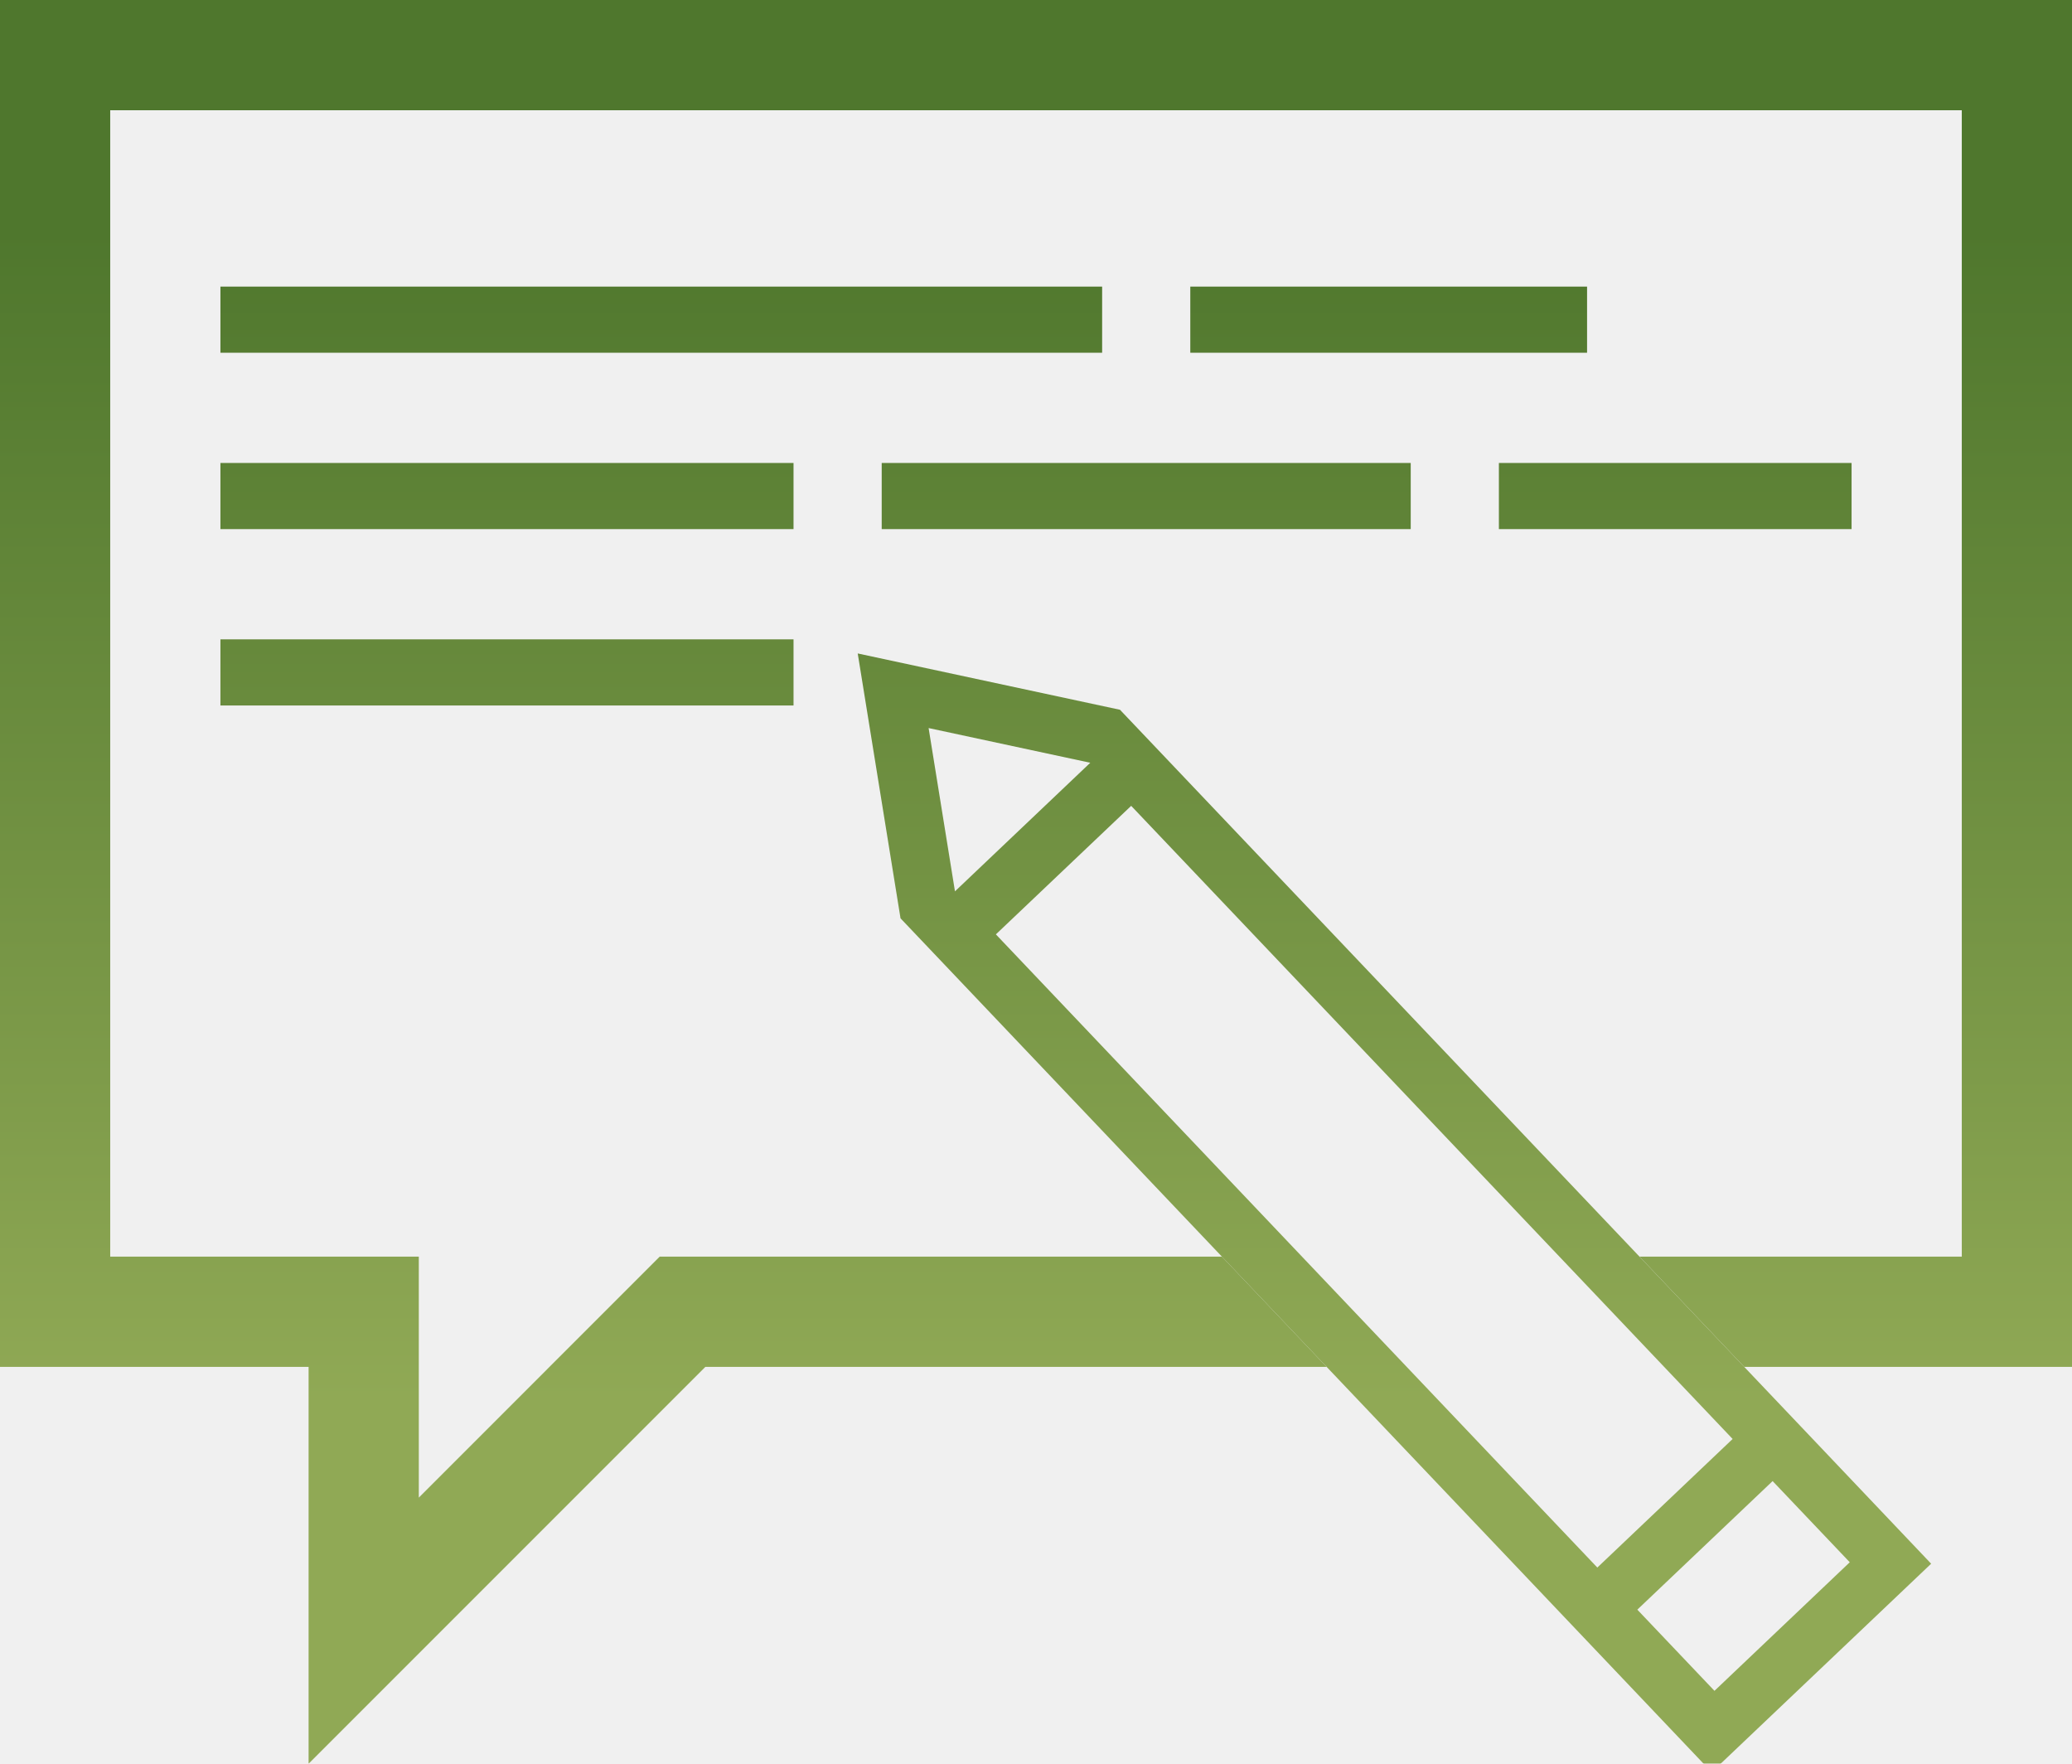
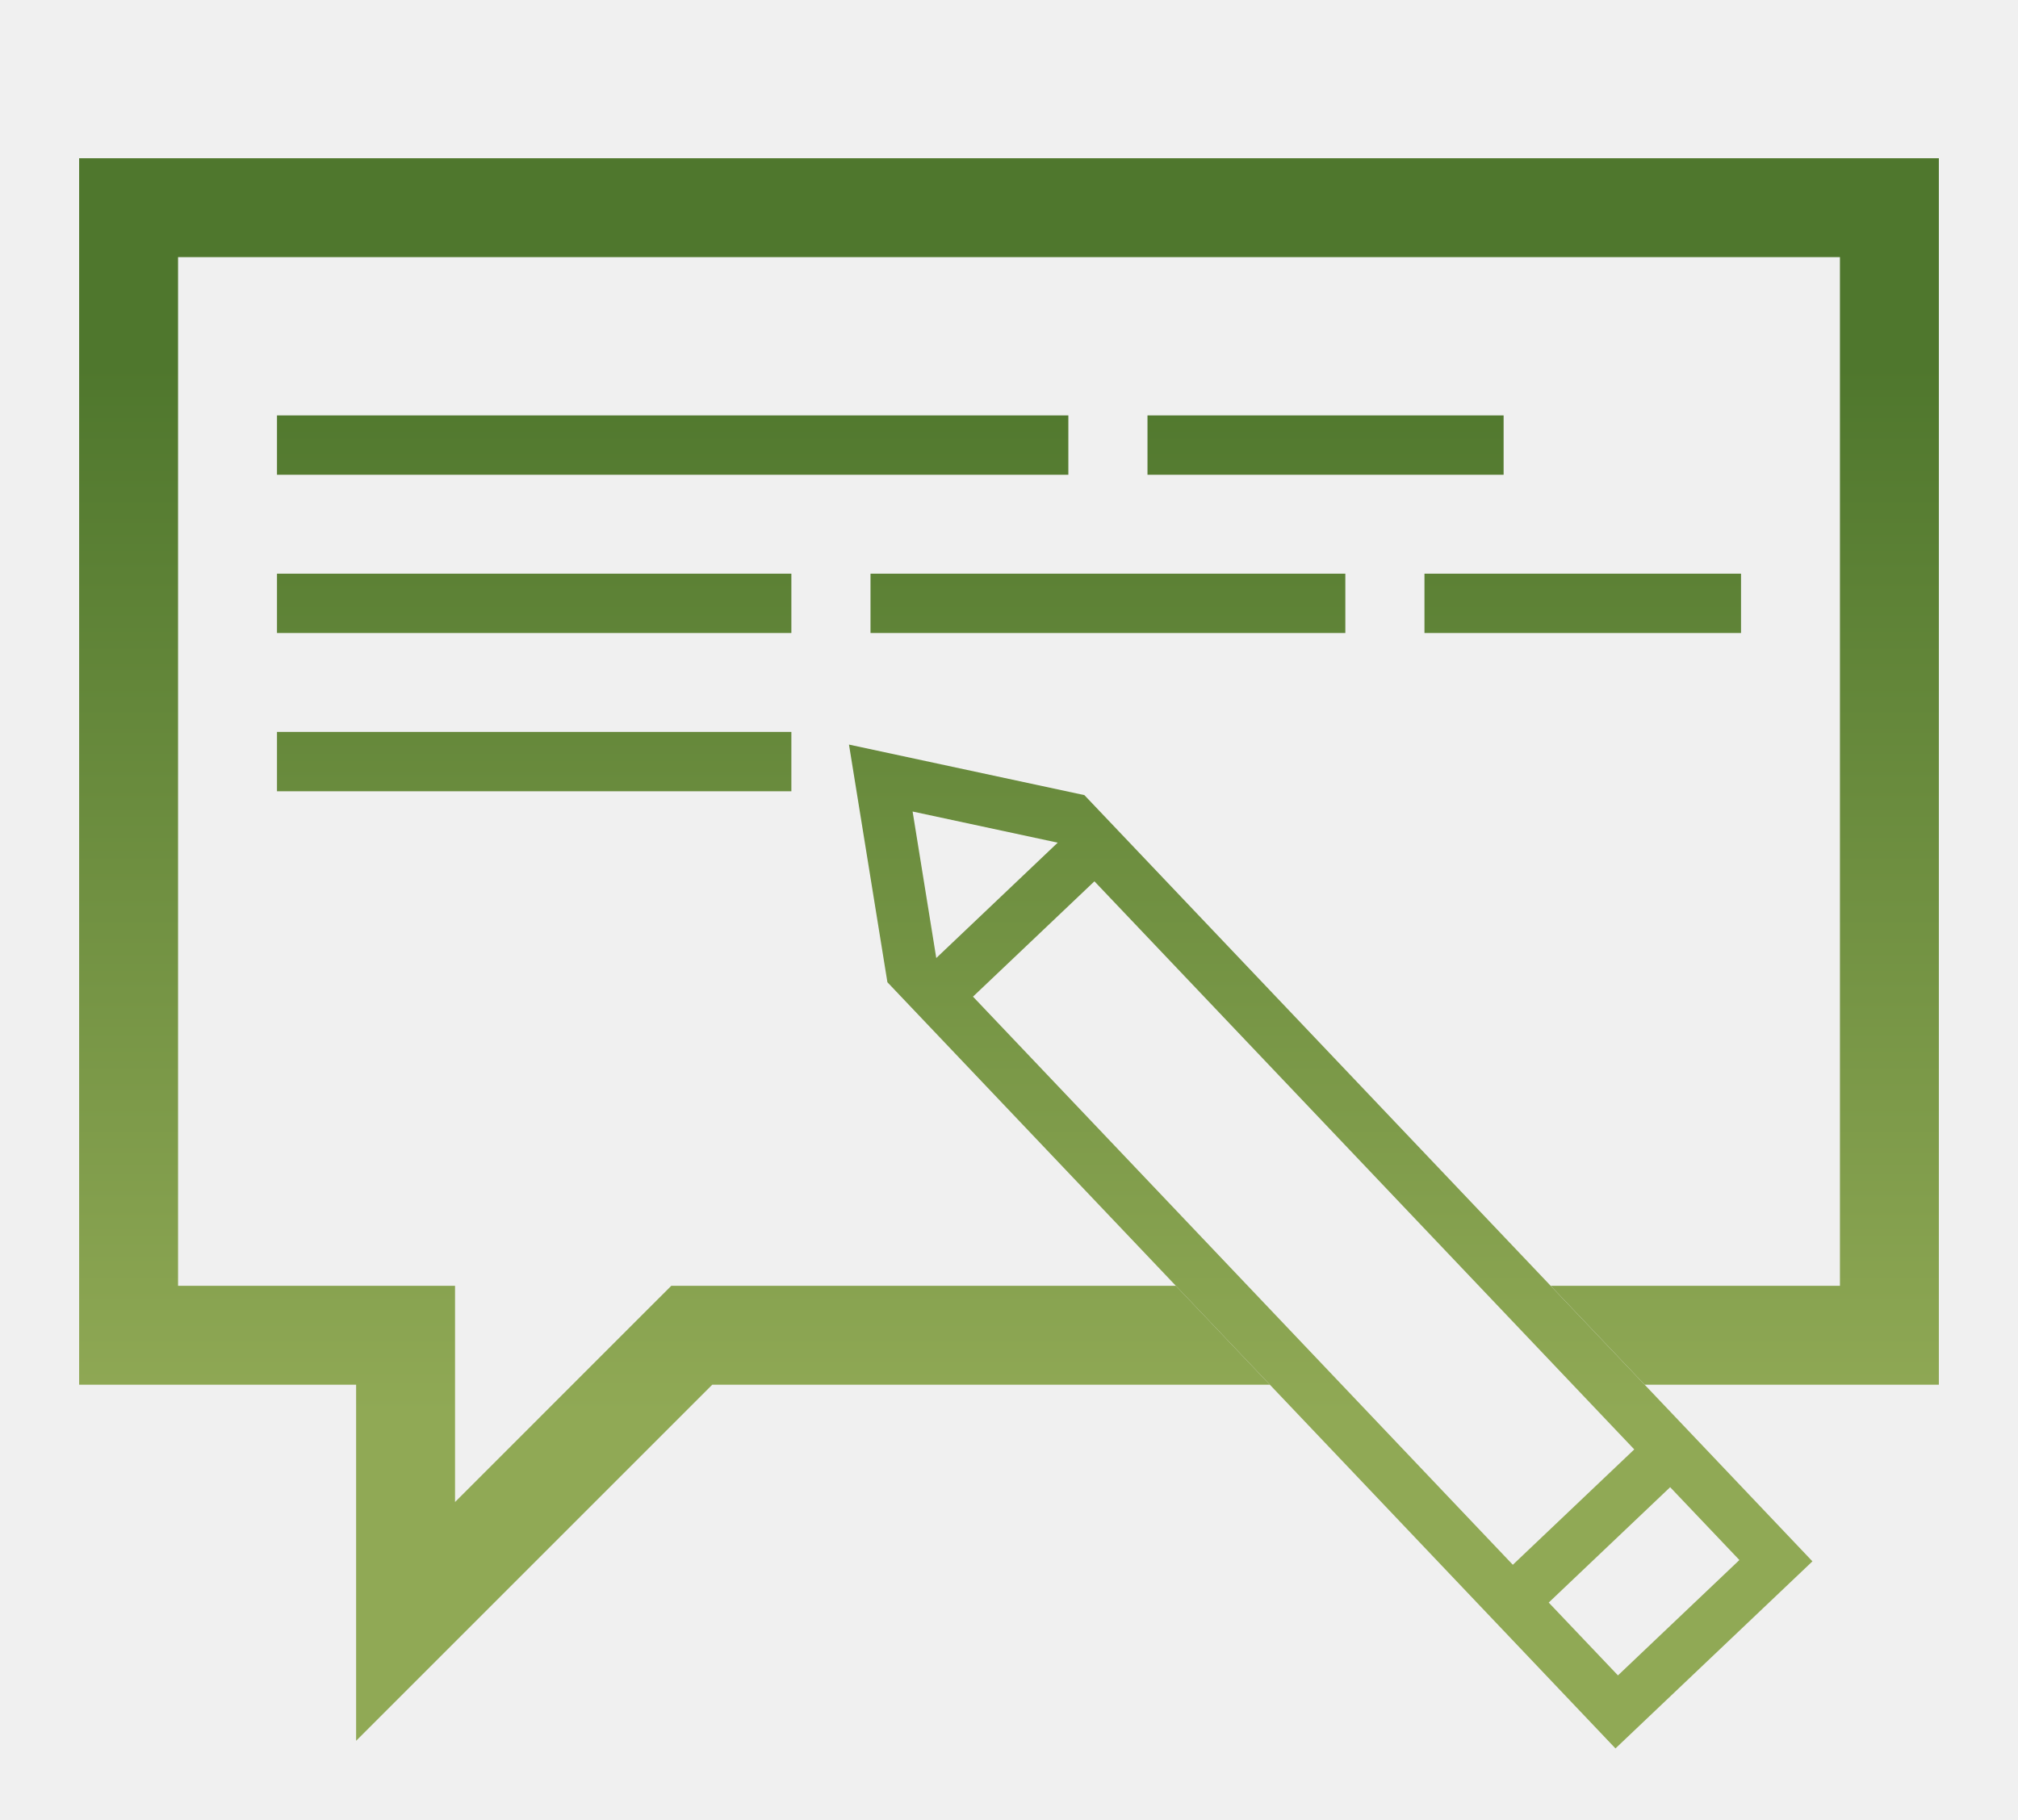
- <svg xmlns="http://www.w3.org/2000/svg" width="47" height="40" viewBox="0 0 47 40" fill="none">
-   <g clip-path="url(#clip0_736_73)">
-     <mask id="mask0_736_73" style="mask-type:alpha" maskUnits="userSpaceOnUse" x="0" y="0" width="47" height="41">
-       <path fill-rule="evenodd" clip-rule="evenodd" d="M30.093 31H16L9.5 37.5L7 40V36.465V33.5V31H4.5H2.5H0V28.5V2.5V0H2.5H44.5H47V2.5V28.5V31H44.5H39.565L37.19 28.5H44.5V2.5H2.5V28.5H7H9.5V31V33.965L14.232 29.232L14.964 28.5H16H27.718L30.093 31Z" fill="black" />
-       <path fill-rule="evenodd" clip-rule="evenodd" d="M19.456 14.82L25.405 16.097L41.164 32.683L43.805 35.464L38.827 40.193L36.186 37.413L20.427 20.827L19.456 14.82ZM21.662 20.215L21.064 16.512L24.731 17.299L21.662 20.215ZM39.302 32.635L36.233 35.551L22.59 21.191L25.659 18.276L39.302 32.635ZM37.14 36.506L40.209 33.59L41.959 35.431L38.89 38.347L37.14 36.506Z" fill="black" />
-       <line x1="5" y1="15.25" x2="18" y2="15.25" stroke="black" stroke-width="1.5" />
-       <line x1="34" y1="11.25" x2="42" y2="11.25" stroke="black" stroke-width="1.5" />
-       <line x1="5" y1="11.25" x2="18" y2="11.25" stroke="black" stroke-width="1.5" />
-       <line x1="20" y1="11.25" x2="32" y2="11.25" stroke="black" stroke-width="1.5" />
-       <line x1="5" y1="7.25" x2="25" y2="7.25" stroke="black" stroke-width="1.5" />
-       <line x1="27" y1="7.25" x2="36" y2="7.25" stroke="black" stroke-width="1.5" />
-     </mask>
-     <g mask="url(#mask0_736_73)">
-       <rect x="-3" y="-8" width="53" height="53" fill="url(#paint0_linear_736_73)" />
-     </g>
+ <svg xmlns="http://www.w3.org/2000/svg" width="51" height="46" viewBox="0 0 51 46" fill="none">
+   <mask id="mask0_736_73" style="mask-type:alpha" maskUnits="userSpaceOnUse" x="2" y="4" width="47" height="41">
+     <path fill-rule="evenodd" clip-rule="evenodd" d="M32.093 35H18L11.5 41.5L9 44V40.465V37.5V35H6.5H4.5H2V32.5V6.5V4H4.5H46.5H49V6.5V32.5V35H46.5H41.565L39.19 32.5H46.5V6.5H4.5V32.5H9H11.5V35V37.965L16.232 33.232L16.965 32.5H18H29.718L32.093 35Z" fill="black" />
+     <path fill-rule="evenodd" clip-rule="evenodd" d="M21.456 18.82L27.405 20.097L43.164 36.683L45.805 39.464L40.827 44.193L38.186 41.413L22.427 24.827L21.456 18.82ZM23.662 24.215L23.064 20.512L26.731 21.299L23.662 24.215ZM41.302 36.635L38.233 39.551L24.59 25.191L27.659 22.276L41.302 36.635ZM39.14 40.506L42.209 37.59L43.959 39.431L40.89 42.347L39.14 40.506Z" fill="black" />
+     <line x1="7" y1="19.25" x2="20" y2="19.25" stroke="black" stroke-width="1.5" />
+     <line x1="36" y1="15.25" x2="44" y2="15.25" stroke="black" stroke-width="1.5" />
+     <line x1="7" y1="15.25" x2="20" y2="15.25" stroke="black" stroke-width="1.5" />
+     <line x1="22" y1="15.25" x2="34" y2="15.25" stroke="black" stroke-width="1.5" />
+     <line x1="7" y1="11.25" x2="27" y2="11.25" stroke="black" stroke-width="1.5" />
+     <line x1="29" y1="11.25" x2="38" y2="11.25" stroke="black" stroke-width="1.5" />
+   </mask>
+   <g mask="url(#mask0_736_73)">
+     <rect x="-1" y="-4" width="53" height="53" fill="url(#paint0_linear_736_73)" />
  </g>
  <defs>
-     <linearGradient id="paint0_linear_736_73" x1="23.5" y1="-8" x2="23.5" y2="45" gradientUnits="userSpaceOnUse">
+     <linearGradient id="paint0_linear_736_73" x1="25.5" y1="-4" x2="25.5" y2="49" gradientUnits="userSpaceOnUse">
      <stop offset="0.25" stop-color="#4F772D" />
      <stop offset="0.75" stop-color="#90A955" />
    </linearGradient>
-     <clipPath id="clip0_736_73">
-       <rect width="47" height="40" fill="white" />
-     </clipPath>
  </defs>
</svg>
